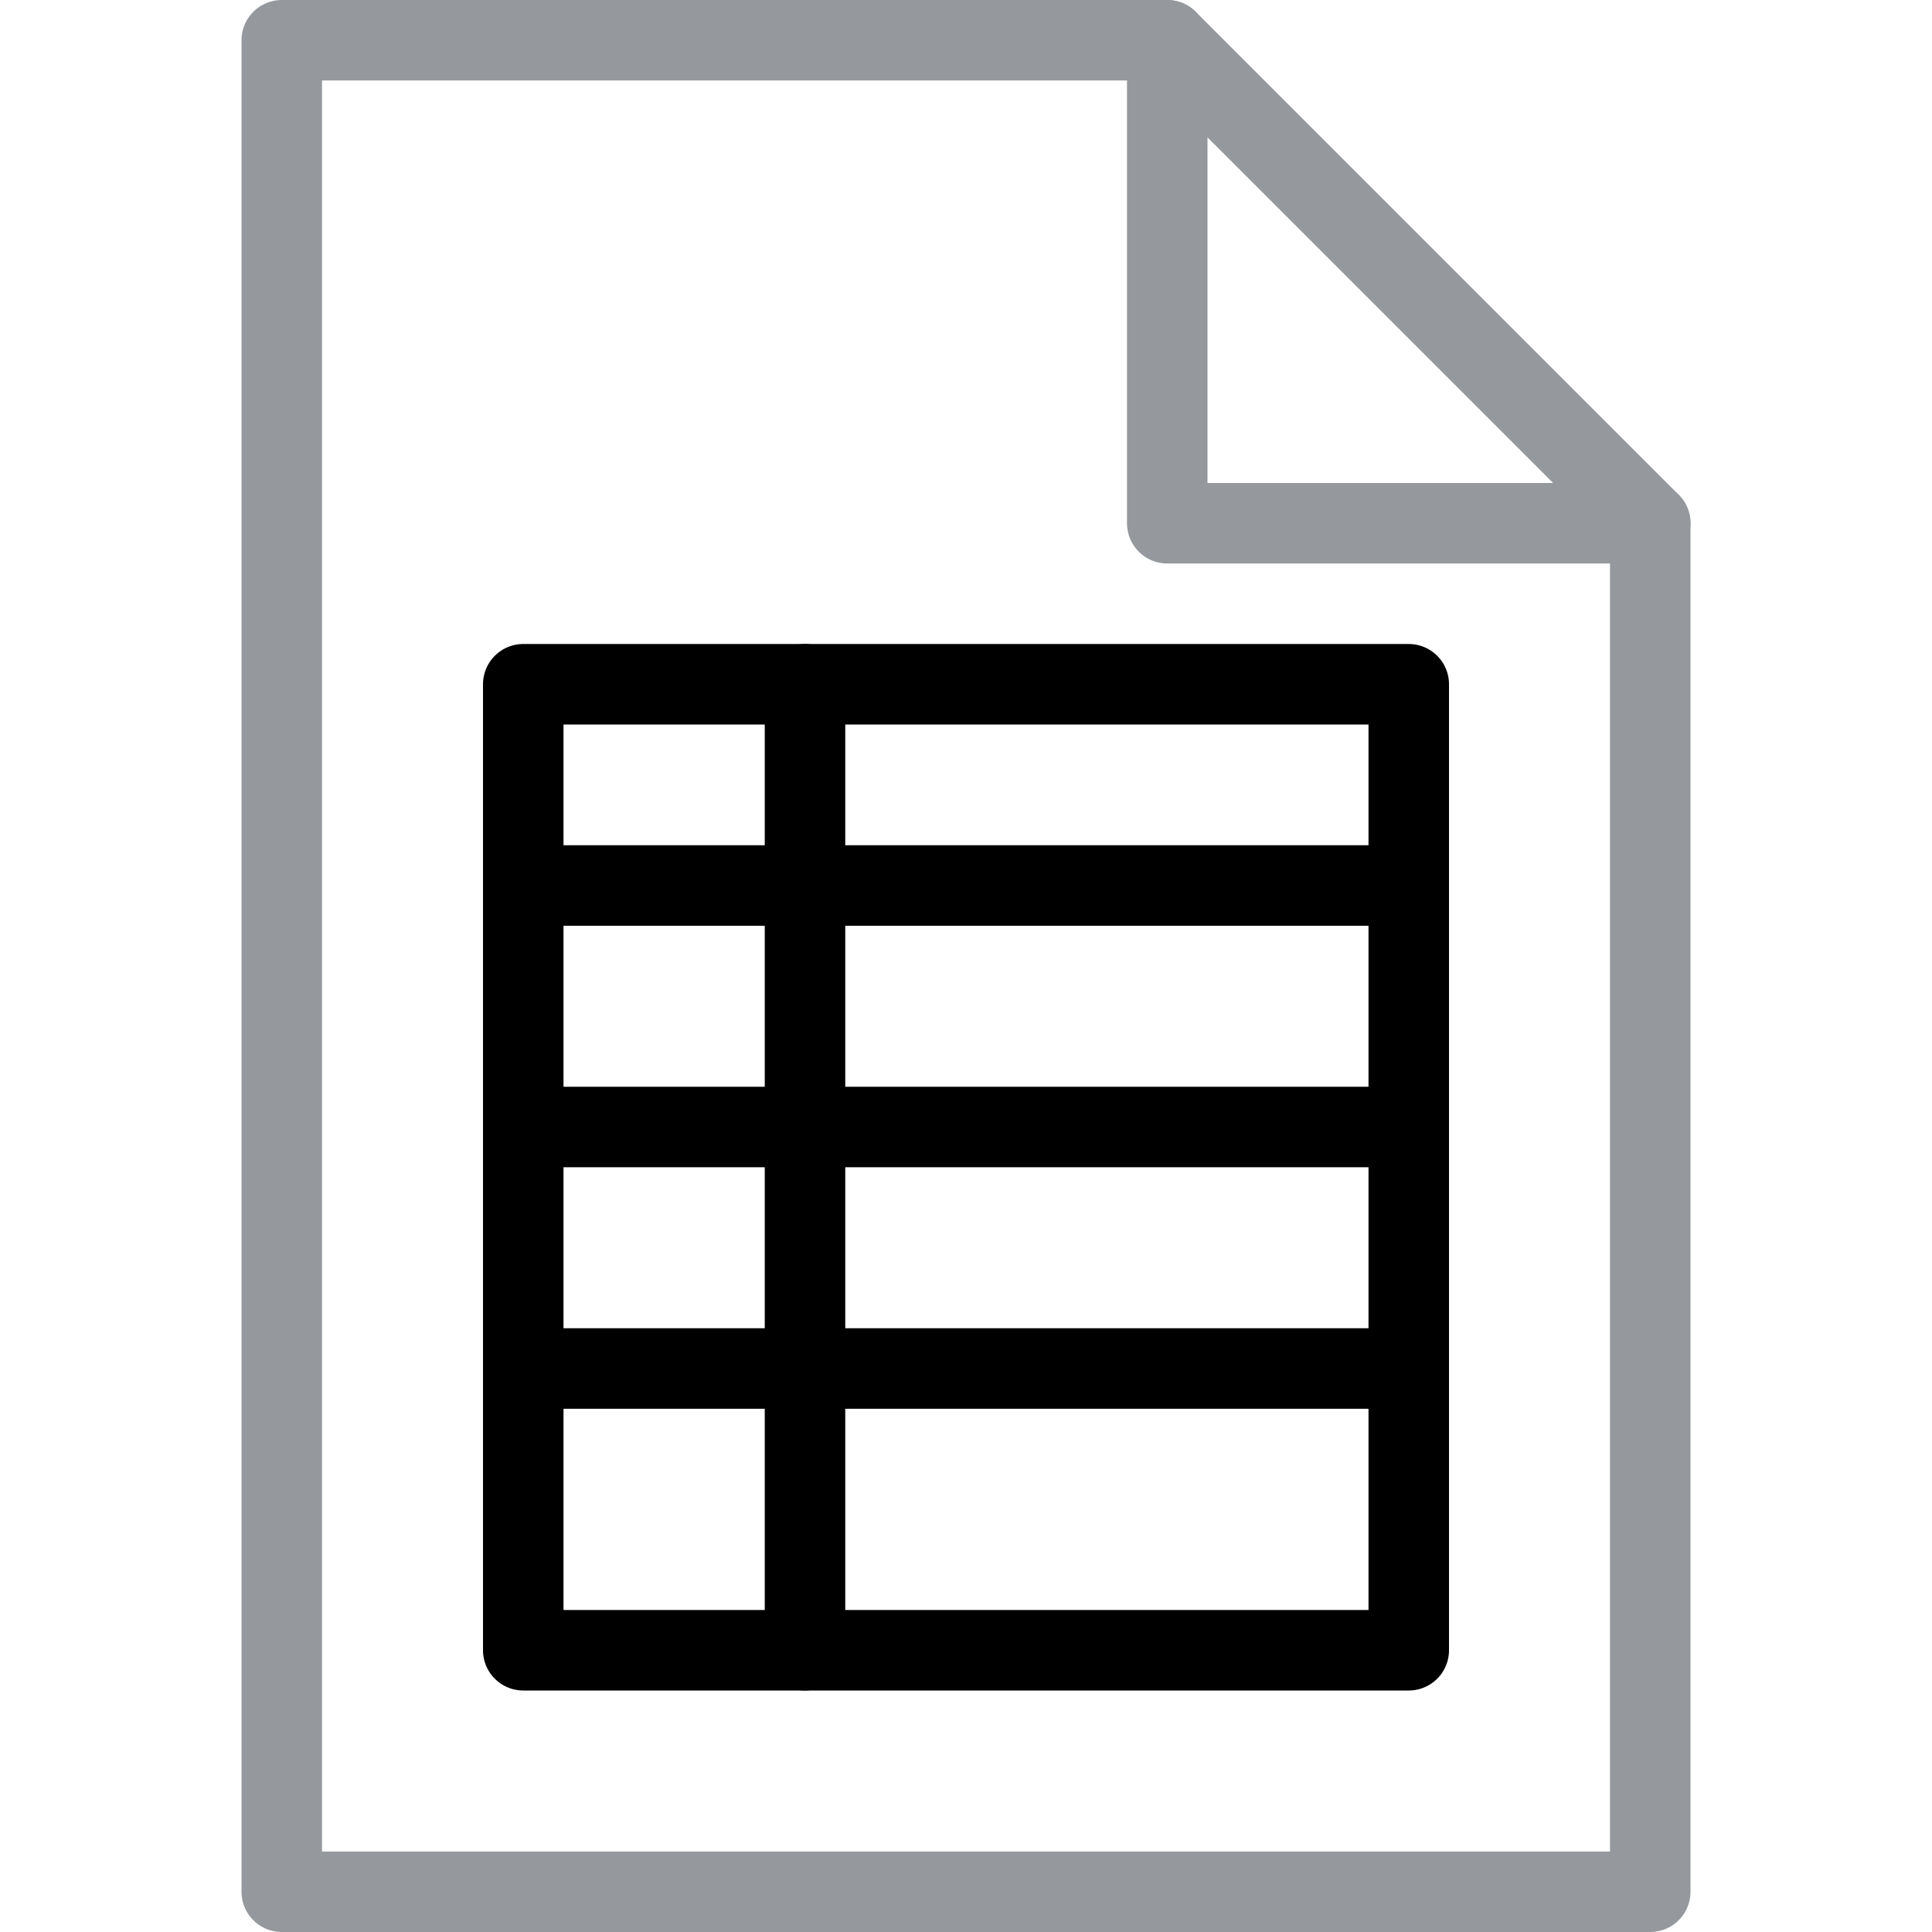
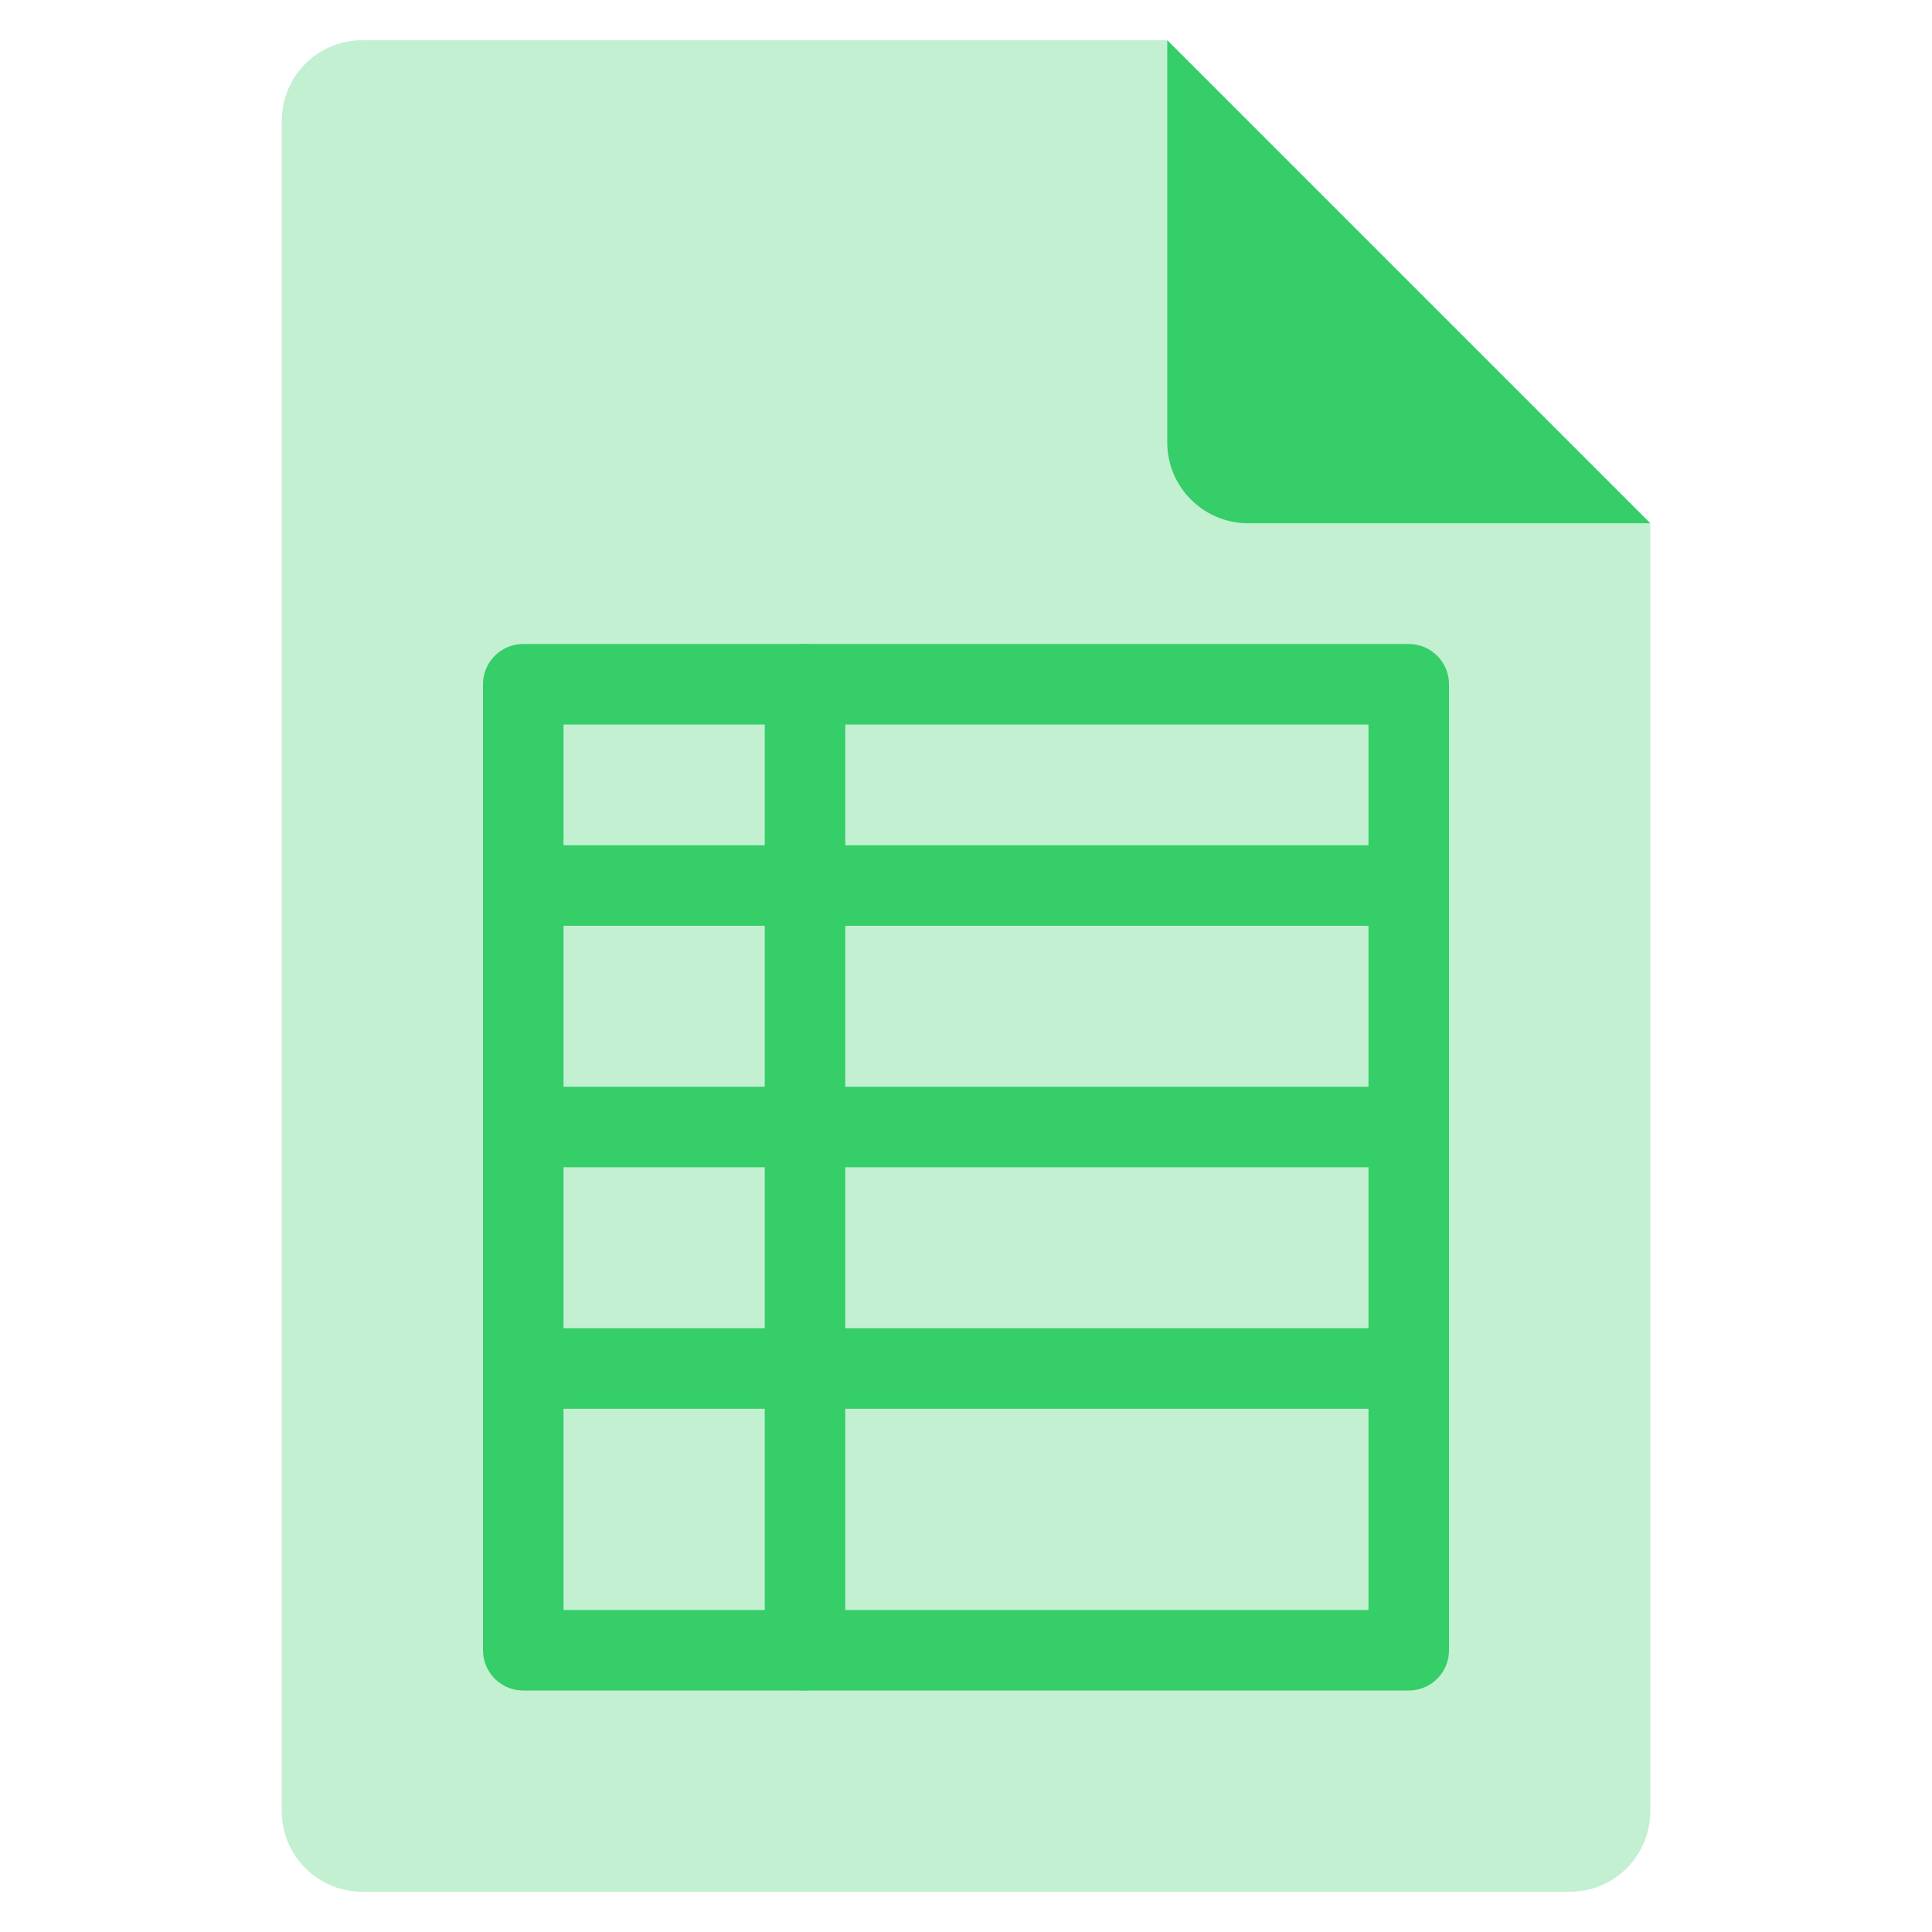
<svg xmlns="http://www.w3.org/2000/svg" width="48" height="48" viewBox="0 0 48 48">
  <g fill="none" fill-rule="evenodd" transform="translate(-480 -192)">
-     <g stroke-width="2" transform="translate(487 193)" stroke-linecap="round" stroke-linejoin="round">
-       <g stroke="#95999D">
-         <polygon points="34 46 0 46 0 0 22 0 34 12" />
-         <polyline points="22 0 22 12 34 12" />
-       </g>
-       <g stroke="currentColor" transform="translate(6 16)">
-         <polygon points="22 24 0 24 0 0 22 0" />
-         <path d="M0 5L22 5M0 11L22 11M0 17L22 17M7 0L7 24" />
-       </g>
+     <g transform="translate(487 193)">
+       <path fill="#C2F0D1" d="M2,46 C0.895,46 0,45.102 0,43.994 L0,2.006 C0,0.898 0.89,0 1.991,0 L22,0 L34,12 L34,44 C34,45.105 33.108,46 32,46 L2,46 Z" />
+       <path fill="#35CE68" d="M22,0 L22,9.991 C22,11.101 22.902,12 24.009,12 L34,12 L22,0 Z" />
+       <polygon stroke="#35CE68" stroke-width="2" points="28 40 6 40 6 16 28 16" stroke-linecap="round" stroke-linejoin="round" />
+       <path stroke="#35CE68" stroke-width="2" d="M6 21L28 21M6 27L28 27M6 33L28 33M13 16L13 40" stroke-linecap="round" stroke-linejoin="round" />
    </g>
  </g>
</svg>
